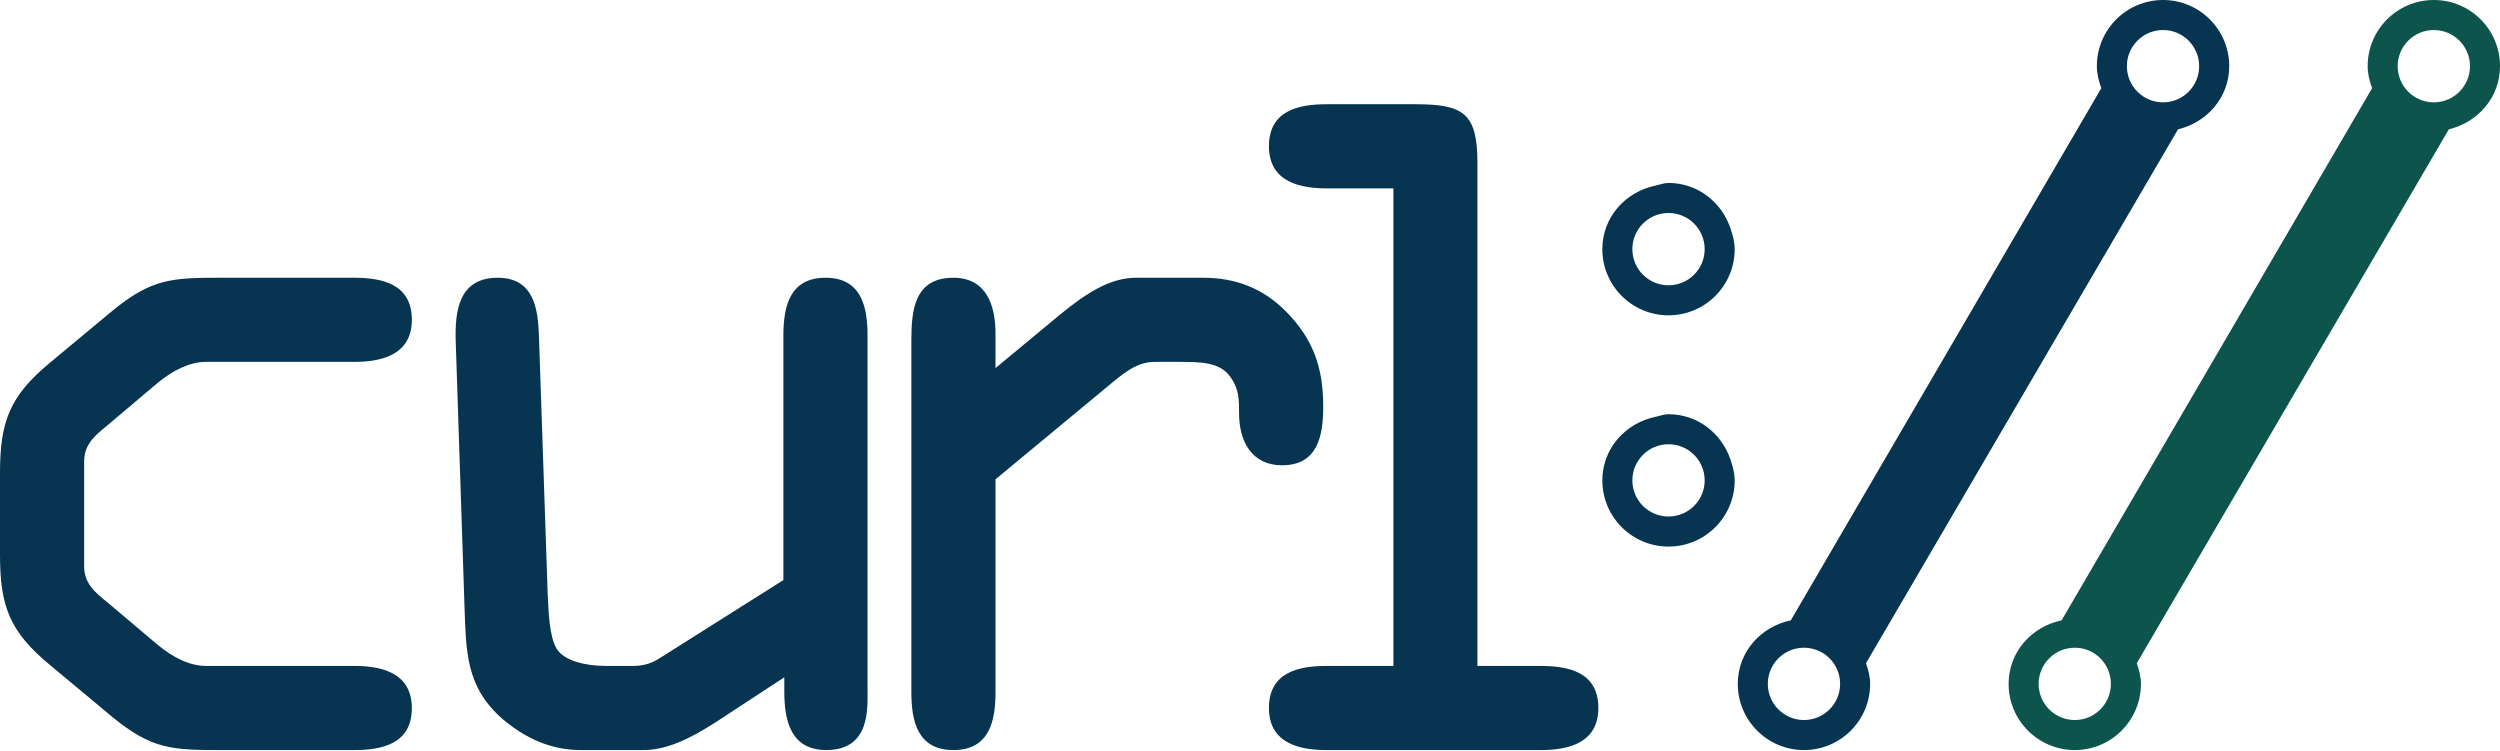
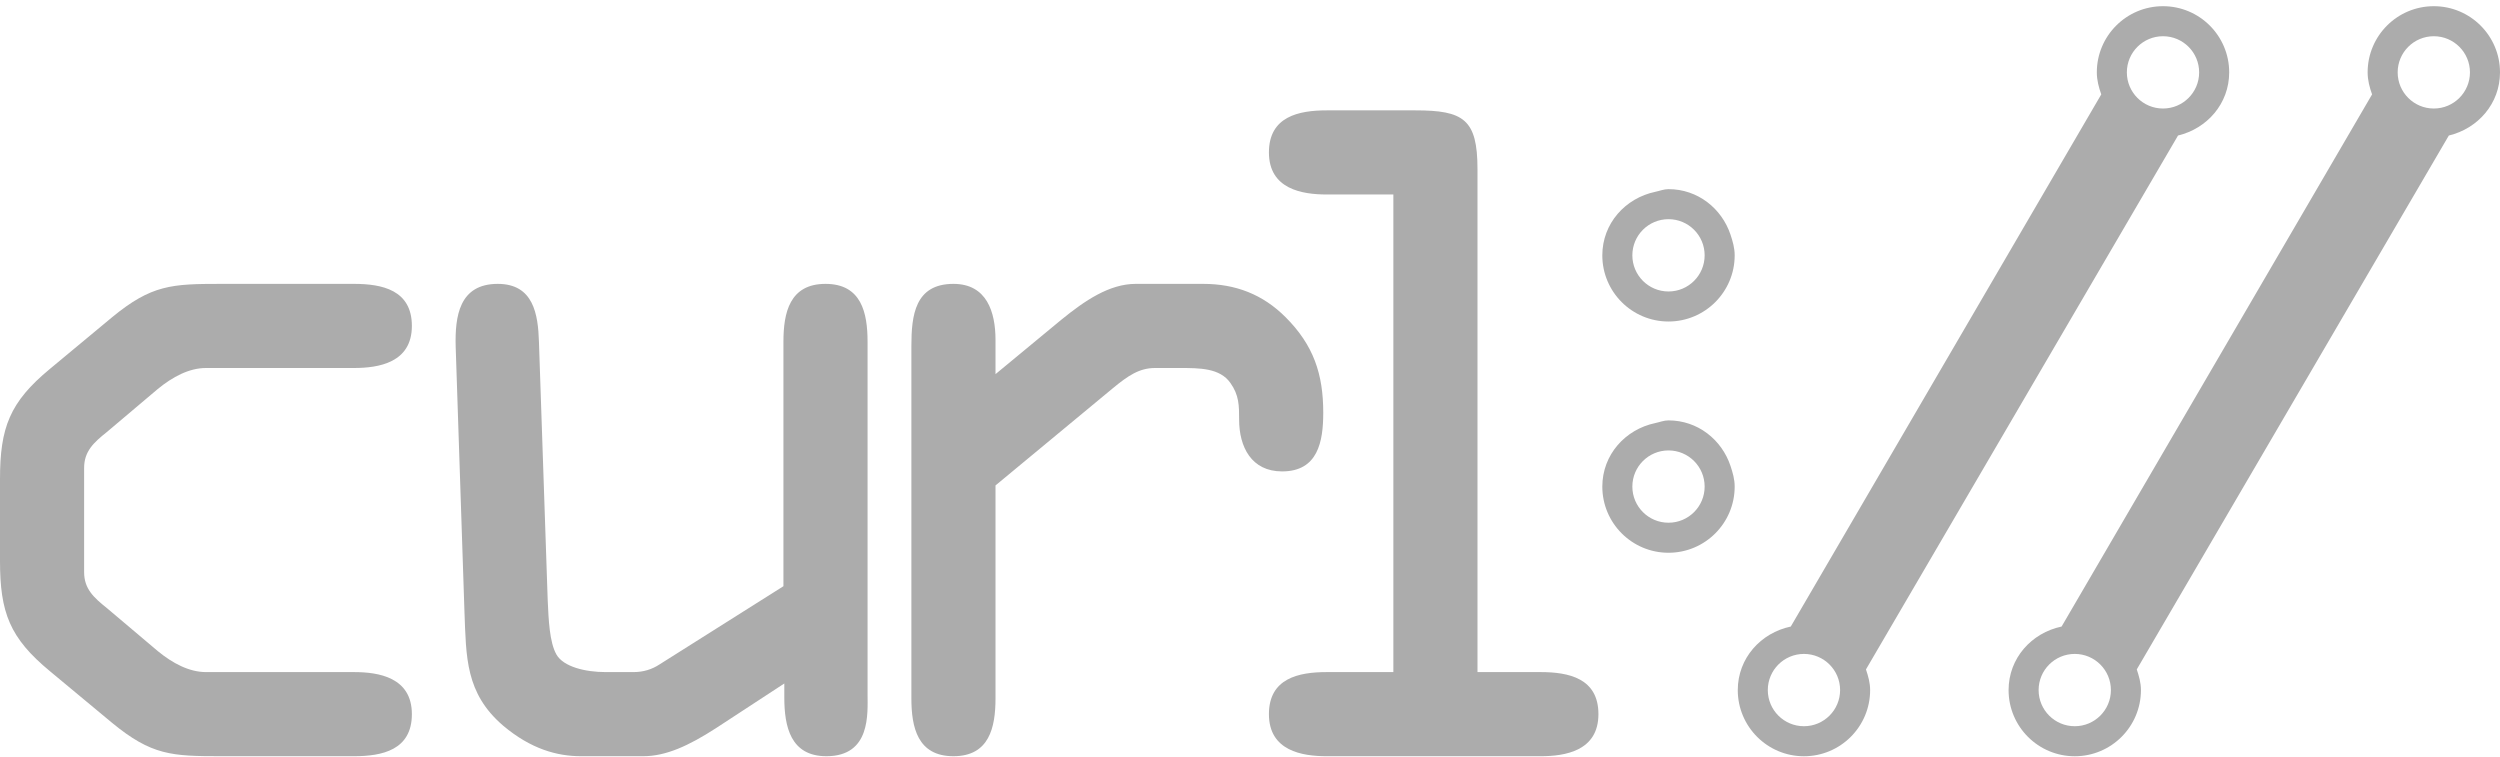
- <svg xmlns="http://www.w3.org/2000/svg" xmlns:xlink="http://www.w3.org/1999/xlink" width="343.06pt" height="102.93pt" version="1.1" viewBox="0 0 343.06 102.93">
-   <defs>
-     <symbol id="d" overflow="visible">
-       <path d="m15.031-26.812c0 7.094 1.328 10.578 6.859 15.141l8.531 7.109c5.406 4.438 8.172 4.562 14.906 4.562h18.281c3.844 0 7.938-0.844 7.938-5.766 0-5.062-4.562-5.781-7.938-5.781h-20.312c-2.297 0-4.578-1.203-6.625-2.891l-6.969-5.891c-1.812-1.438-3.125-2.641-3.125-4.922v-14.312c0-2.281 1.312-3.484 3.125-4.938l6.969-5.891c2.047-1.672 4.328-2.875 6.625-2.875h20.312c3.375 0 7.938-0.734 7.938-5.781 0-4.922-4.094-5.766-7.938-5.766h-18.281c-6.734 0-9.5 0.125-14.906 4.562l-8.531 7.094c-5.531 4.578-6.859 8.062-6.859 15.156z" />
-     </symbol>
-     <symbol id="c" overflow="visible">
-       <path d="m71.547-56.875c0-3.969-0.844-7.938-5.766-7.938-4.938 0-5.781 3.969-5.781 7.938v33.547l-16.953 10.703c-1.078 0.719-2.281 1.078-3.609 1.078h-3.844c-2.766 0-5.766-0.719-6.734-2.406-0.969-1.672-1.078-4.812-1.203-7.453l-1.203-35.469c-0.125-3.734-0.719-7.938-5.656-7.938-5.281 0-5.891 4.453-5.766 8.656l1.203 36.312c0.234 6.25 0.125 11.188 5.297 15.641 3.844 3.234 7.453 4.203 10.703 4.203h8.531c3.125 0 6.25-1.438 9.984-3.844l9.375-6.141v1.922c0 3.969 0.844 8.062 5.766 8.062 6.141 0 5.656-5.891 5.656-8.531z" />
-     </symbol>
-     <symbol id="b" overflow="visible">
-       <path d="m15.031-7.938c0 3.969 0.844 7.938 5.766 7.938 4.938 0 5.781-3.969 5.781-7.938v-29.219l16.109-13.344c2.047-1.688 3.609-2.766 5.766-2.766h3.375c2.766 0 5.531 0 6.969 2.047 1.203 1.672 1.203 3.125 1.203 5.047 0 3.719 1.688 7.094 5.891 7.094 4.938 0 5.656-4.094 5.656-8.062 0-5.281-1.328-9.25-5.172-13.109-3.125-3.125-6.844-4.562-11.297-4.562h-9.266c-3.609 0-6.969 2.281-10.219 4.922l-9.016 7.469v-4.703c0-3.844-1.203-7.688-5.781-7.688-5.281 0-5.766 4.328-5.766 8.531z" />
-     </symbol>
-     <symbol id="a" overflow="visible">
-       <path d="m49.297-80.562c0-6.859-1.922-8.062-8.531-8.062h-12.141c-3.859 0-7.938 0.844-7.938 5.766 0 5.062 4.562 5.781 7.938 5.781h9.141v65.531h-9.141c-3.859 0-7.938 0.844-7.938 5.781 0 5.047 4.562 5.766 7.938 5.766h29.328c3.375 0 7.938-0.719 7.938-5.766 0-4.938-4.078-5.781-7.938-5.781h-8.656z" />
-     </symbol>
-   </defs>
-   <path d="m333.98 14.043c-2.742 0-4.961-2.223-4.961-4.961 0-2.742 2.219-4.961 4.961-4.961 2.738 0 4.961 2.219 4.961 4.961 0 2.738-2.223 4.961-4.961 4.961m-49.27 84.762c-2.742 0-4.961-2.223-4.961-4.961 0-2.742 2.219-4.961 4.961-4.961 2.738 0 4.957 2.219 4.957 4.961 0 2.738-2.219 4.961-4.957 4.961m49.27-98.805c-5.016 0-9.082 4.066-9.082 9.082 0 1.07 0.27 2.066 0.609 3.019l-42.605 73.023c-4.117 0.863-7.273 4.344-7.273 8.719 0 5.016 4.066 9.082 9.082 9.082 5.012 0 9.078-4.066 9.078-9.082 0-1.008-0.27-1.93-0.57-2.836l42.82-73.262c3.992-0.957 7.023-4.379 7.023-8.664 0-5.016-4.066-9.082-9.082-9.082" fill="#0c544c" />
-   <path d="m296.82 14.043c-2.742 0-4.961-2.223-4.961-4.961 0-2.742 2.219-4.961 4.961-4.961 2.738 0 4.957 2.219 4.957 4.961 0 2.738-2.219 4.961-4.957 4.961m-49.273 84.762c-2.738 0-4.961-2.223-4.961-4.961 0-2.742 2.223-4.961 4.961-4.961 2.742 0 4.961 2.219 4.961 4.961 0 2.738-2.219 4.961-4.961 4.961m49.273-98.805c-5.019 0-9.082 4.066-9.082 9.082 0 1.07 0.27 2.066 0.609 3.019l-42.605 73.023c-4.121 0.863-7.277 4.344-7.277 8.719 0 5.016 4.066 9.082 9.082 9.082 5.016 0 9.082-4.066 9.082-9.082 0-1.008-0.27-1.93-0.57-2.836l42.82-73.262c3.992-0.957 7.023-4.379 7.023-8.664 0-5.016-4.07-9.082-9.082-9.082" fill="#073551" />
-   <path d="m228.96 29.227c2.738 0 4.961 2.223 4.961 4.961s-2.223 4.961-4.961 4.961c-2.742 0-4.961-2.223-4.961-4.961s2.219-4.961 4.961-4.961m0 14.043c5.016 0 9.082-4.066 9.082-9.082 0-1.004-0.273-1.93-0.574-2.836-1.203-3.606-4.5-6.246-8.508-6.246-0.641 0-1.203 0.238-1.809 0.367-4.117 0.859-7.273 4.34-7.273 8.715 0 5.016 4.066 9.082 9.082 9.082" fill="#073551" />
-   <path d="m224 65.922c0-2.742 2.223-4.961 4.961-4.961s4.961 2.219 4.961 4.961c0 2.738-2.223 4.957-4.961 4.957s-4.961-2.219-4.961-4.957m14.043 0c0-1.008-0.273-1.93-0.574-2.836-1.203-3.606-4.496-6.246-8.508-6.246-0.641 0-1.203 0.238-1.809 0.363-4.117 0.863-7.273 4.344-7.273 8.719 0 5.012 4.066 9.082 9.082 9.082 5.016 0 9.082-4.07 9.082-9.082" fill="#073551" />
-   <use transform="translate(-86.211 -184.05)" x="71.18" y="286.977" width="100%" height="100%" fill="#073551" xlink:href="#d" />
-   <use transform="translate(-86.211 -184.05)" x="133.711" y="286.977" width="100%" height="100%" fill="#073551" xlink:href="#c" />
-   <use transform="translate(-86.211 -184.05)" x="196.242" y="286.977" width="100%" height="100%" fill="#073551" xlink:href="#b" />
-   <use transform="translate(-86.211 -184.05)" x="239.653" y="286.977" width="100%" height="100%" fill="#073551" xlink:href="#a" />
+ <svg xmlns="http://www.w3.org/2000/svg" width="400" height="121" viewBox="0 0 400 121" fill="none">
+   <path d="M389.41 17.364C386.215 17.364 383.627 14.774 383.627 11.58C383.627 8.386 386.215 5.796 389.41 5.796C392.605 5.796 395.193 8.386 395.193 11.58C395.193 14.774 392.605 17.364 389.41 17.364ZM331.962 116.195C328.767 116.195 326.178 113.605 326.178 110.411C326.178 107.217 328.767 104.627 331.962 104.627C335.156 104.627 337.745 107.217 337.745 110.411C337.745 113.605 335.156 116.195 331.962 116.195ZM389.41 0.991C383.562 0.991 378.821 5.732 378.821 11.58C378.821 12.829 379.135 13.989 379.532 15.103L329.854 100.248C325.052 101.253 321.373 105.31 321.373 110.411C321.373 116.259 326.113 121 331.962 121C337.809 121 342.55 116.259 342.55 110.411C342.55 109.239 342.234 108.16 341.883 107.106L391.813 21.684C396.468 20.569 400 16.577 400 11.58C400 5.732 395.258 0.991 389.41 0.991Z" fill="#ACACAC" />
+   <path d="M346.081 17.364C342.886 17.364 340.297 14.774 340.297 11.58C340.297 8.386 342.886 5.796 346.081 5.796C349.275 5.796 351.864 8.386 351.864 11.58C351.864 14.774 349.275 17.364 346.081 17.364ZM288.632 116.195C285.438 116.195 282.848 113.605 282.848 110.411C282.848 107.217 285.438 104.627 288.632 104.627C291.826 104.627 294.416 107.217 294.416 110.411C294.416 113.605 291.826 116.195 288.632 116.195ZM346.081 0.991C340.232 0.991 335.491 5.732 335.491 11.58C335.491 12.829 335.806 13.989 336.202 15.103L286.524 100.248C281.723 101.253 278.043 105.31 278.043 110.411C278.043 116.259 282.784 121 288.632 121C294.48 121 299.221 116.259 299.221 110.411C299.221 109.239 298.905 108.16 298.554 107.106L348.484 21.684C353.138 20.569 356.67 16.577 356.67 11.58C356.67 5.732 351.928 0.991 346.081 0.991Z" fill="#ACACAC" />
+   <path d="M266.96 35.069C270.154 35.069 272.743 37.658 272.743 40.852C272.743 44.047 270.154 46.636 266.96 46.636C263.765 46.636 261.176 44.047 261.176 40.852C261.176 37.658 263.765 35.069 266.96 35.069ZM266.96 51.441C272.807 51.441 277.549 46.7 277.549 40.852C277.549 39.68 277.233 38.602 276.881 37.547C275.478 33.343 271.635 30.264 266.96 30.264C266.212 30.264 265.556 30.541 264.853 30.689C260.05 31.694 256.37 35.752 256.37 40.852C256.37 46.7 261.112 51.441 266.96 51.441Z" fill="#ACACAC" />
+   <path d="M261.176 77.852C261.176 74.657 263.765 72.069 266.959 72.069C270.154 72.069 272.743 74.657 272.743 77.852C272.743 81.047 270.154 83.635 266.959 83.635C263.765 83.635 261.176 81.047 261.176 77.852ZM277.548 77.852C277.548 76.679 277.232 75.602 276.88 74.547C275.478 70.343 271.636 67.262 266.959 67.262C266.212 67.262 265.556 67.541 264.852 67.689C260.05 68.693 256.371 72.752 256.371 77.852C256.371 83.699 261.112 88.441 266.959 88.441C272.808 88.441 277.548 83.699 277.548 77.852Z" fill="#ACACAC" />
+   <path d="M0 89.727C0 97.999 1.542 102.066 7.992 107.394L17.947 115.666C24.257 120.854 27.482 120.994 35.333 120.994H56.646C61.133 120.994 65.9 120.013 65.9 114.264C65.9 108.375 60.572 107.534 56.646 107.534H32.95C30.286 107.534 27.622 106.132 25.238 104.169L17.106 97.298C15.003 95.616 13.46 94.214 13.46 91.55V74.865C13.46 72.2 15.003 70.798 17.106 69.116L25.238 62.245C27.622 60.282 30.286 58.88 32.95 58.88H56.646C60.572 58.88 65.9 58.039 65.9 52.15C65.9 46.401 61.133 45.42 56.646 45.42H35.333C27.482 45.42 24.257 45.56 17.947 50.748L7.992 59.02C1.542 64.349 0 68.415 0 76.687V89.727Z" fill="#ACACAC" />
+   <path d="M138.81 54.674C138.81 50.047 137.829 45.42 132.08 45.42C126.331 45.42 125.35 50.047 125.35 54.674V93.793L105.58 106.272C104.318 107.113 102.916 107.534 101.374 107.534H96.887C93.662 107.534 90.157 106.693 89.035 104.73C87.913 102.767 87.773 99.121 87.633 96.037L86.231 54.674C86.091 50.327 85.389 45.42 79.641 45.42C73.471 45.42 72.77 50.608 72.91 55.515L74.313 97.859C74.593 105.15 74.453 110.899 80.482 116.087C84.969 119.873 89.175 120.994 92.961 120.994H102.916C106.561 120.994 110.207 119.312 114.554 116.507L125.49 109.357V111.6C125.49 116.227 126.472 120.994 132.22 120.994C139.371 120.994 138.81 114.124 138.81 111.039V54.674Z" fill="#ACACAC" />
+   <path d="M145.821 111.74C145.821 116.367 146.802 120.994 152.551 120.994C158.3 120.994 159.281 116.367 159.281 111.74V77.669L178.07 62.105C180.453 60.142 182.276 58.88 184.8 58.88H188.726C191.951 58.88 195.175 58.88 196.858 61.264C198.26 63.227 198.26 64.909 198.26 67.153C198.26 71.499 200.223 75.425 205.131 75.425C210.879 75.425 211.72 70.658 211.72 66.031C211.72 59.862 210.178 55.235 205.691 50.748C202.046 47.102 197.699 45.42 192.511 45.42H181.715C177.509 45.42 173.583 48.084 169.797 51.169L159.281 59.862V54.394C159.281 49.907 157.879 45.42 152.551 45.42C146.382 45.42 145.821 50.468 145.821 55.375V111.74Z" fill="#ACACAC" />
+   <path d="M236.398 27.052C236.398 19.06 234.155 17.658 226.443 17.658H212.282C207.795 17.658 203.028 18.64 203.028 24.388C203.028 30.277 208.356 31.119 212.282 31.119H222.938V107.534H212.282C207.795 107.534 203.028 108.516 203.028 114.264C203.028 120.153 208.356 120.995 212.282 120.995H246.494C250.42 120.995 255.748 120.153 255.748 114.264C255.748 108.516 250.98 107.534 246.494 107.534H236.398V27.052Z" fill="#ACACAC" />
</svg>
